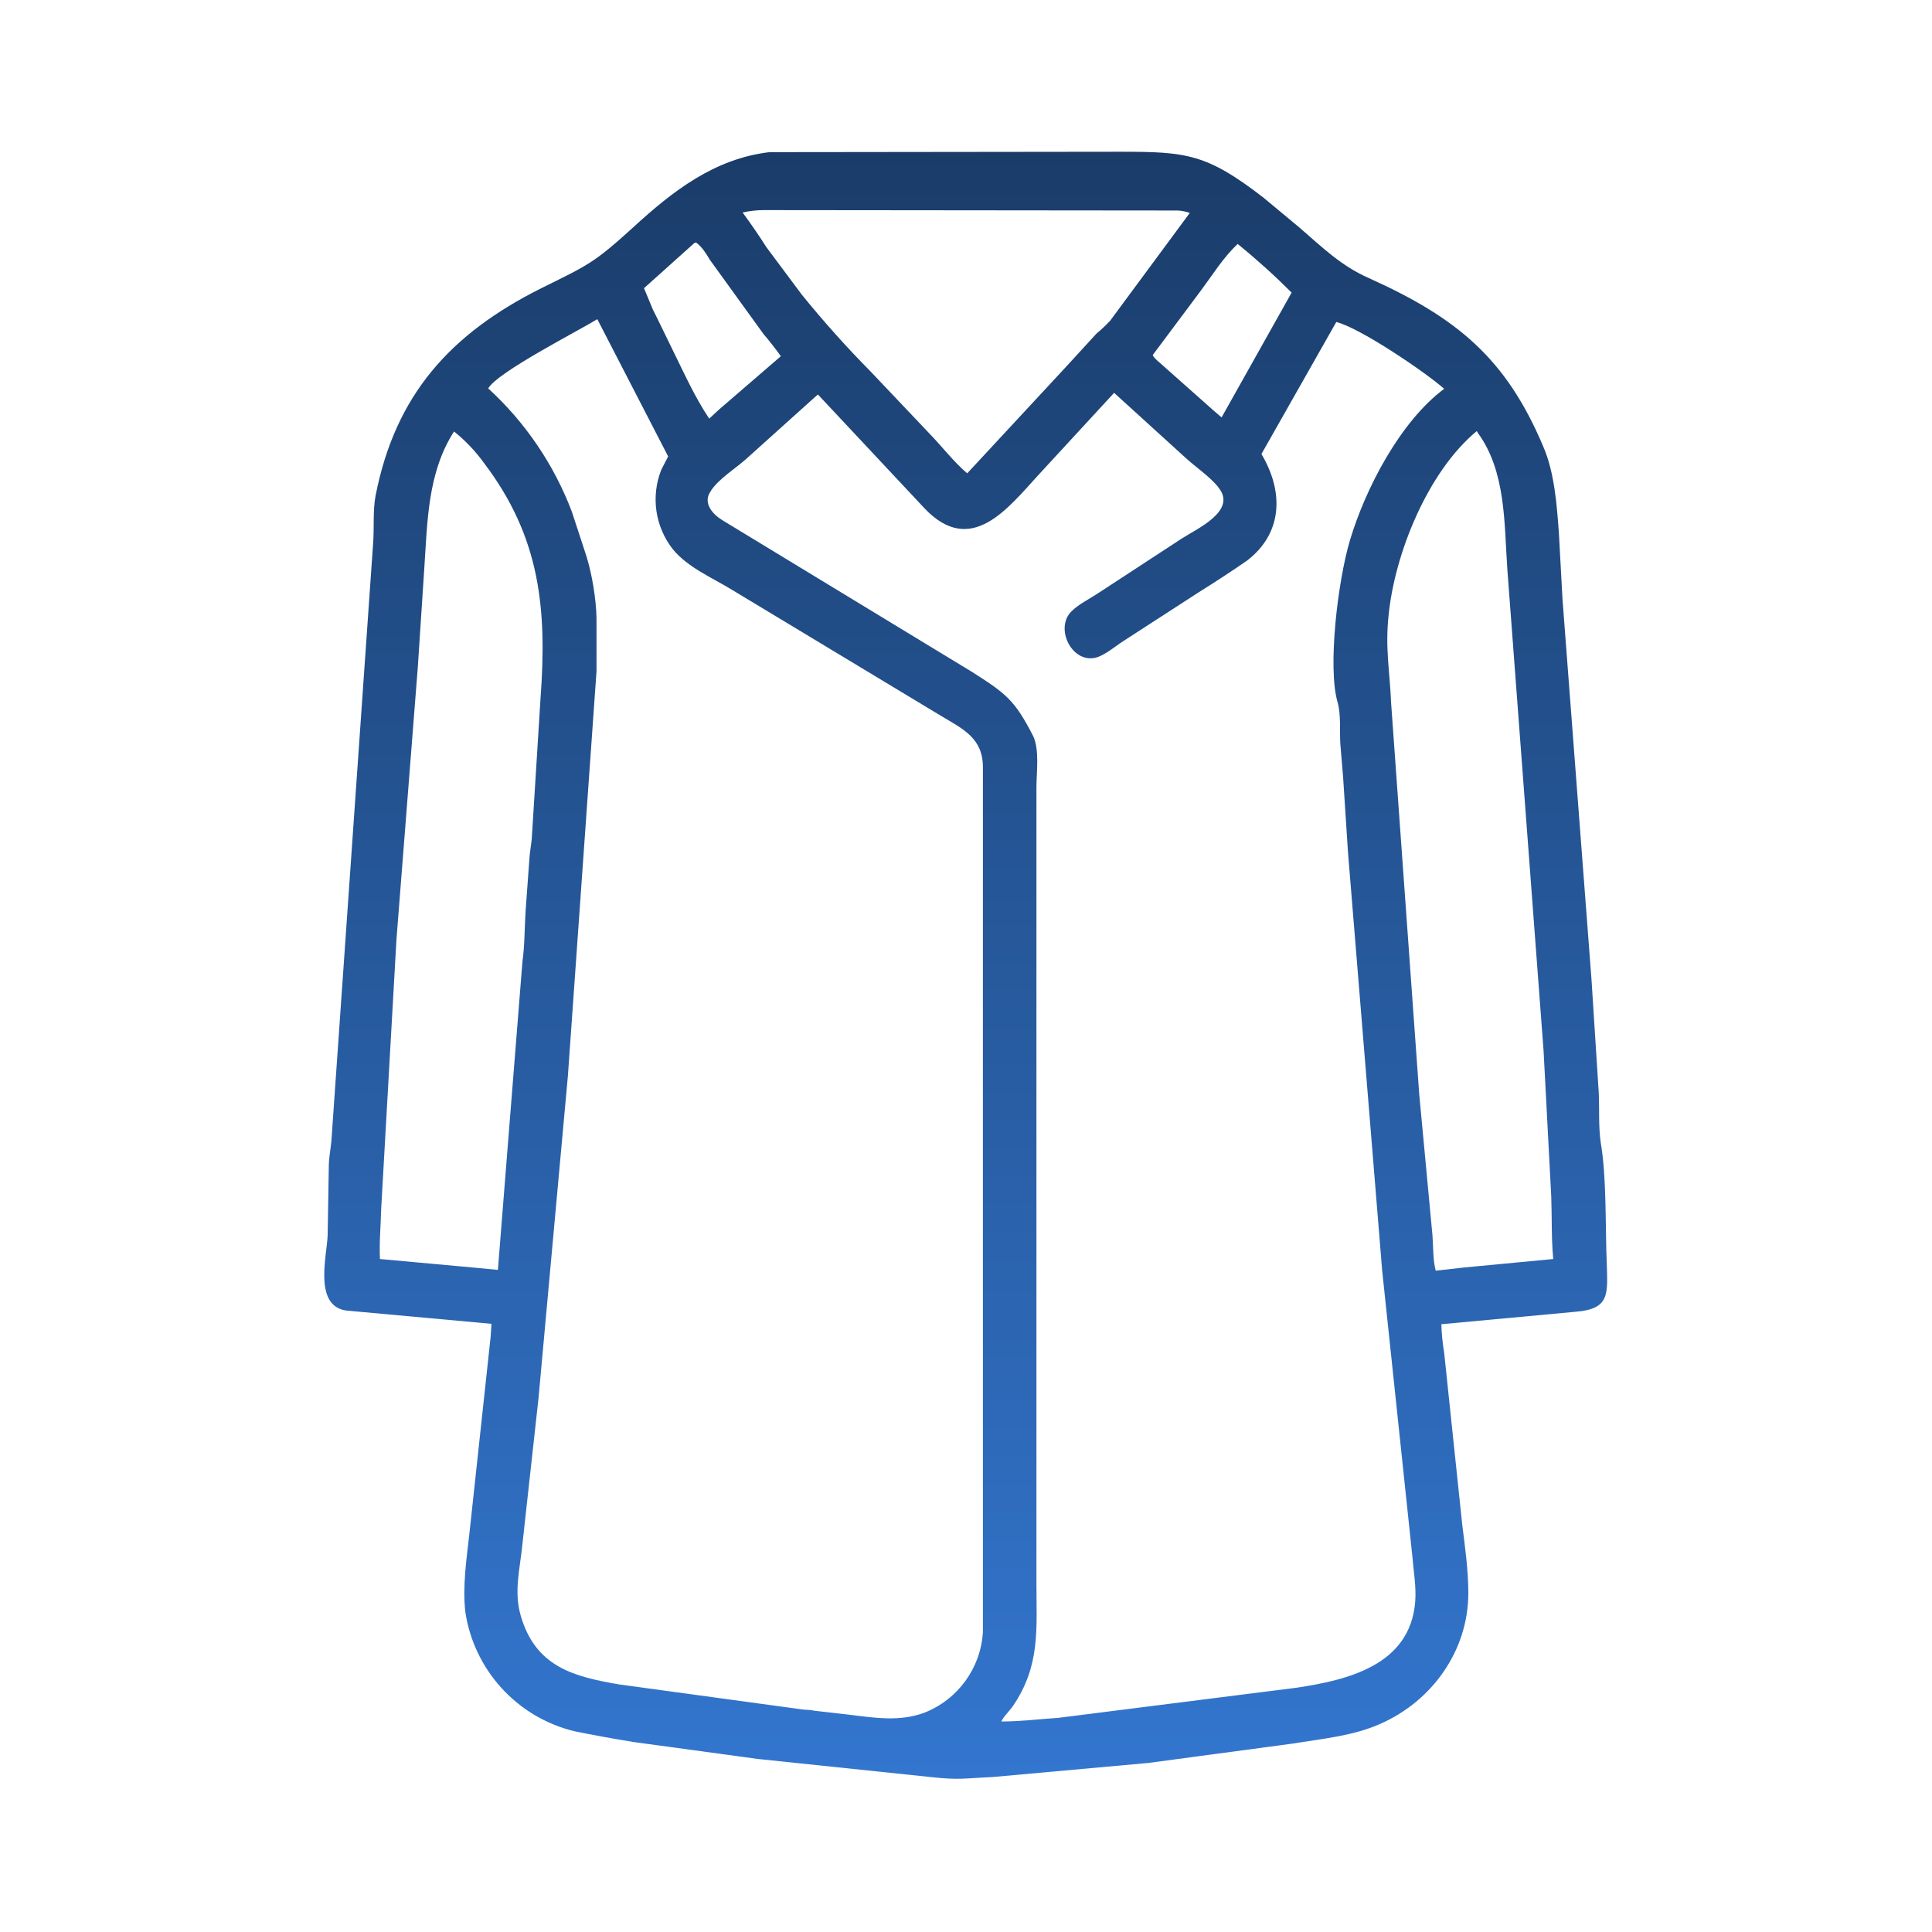
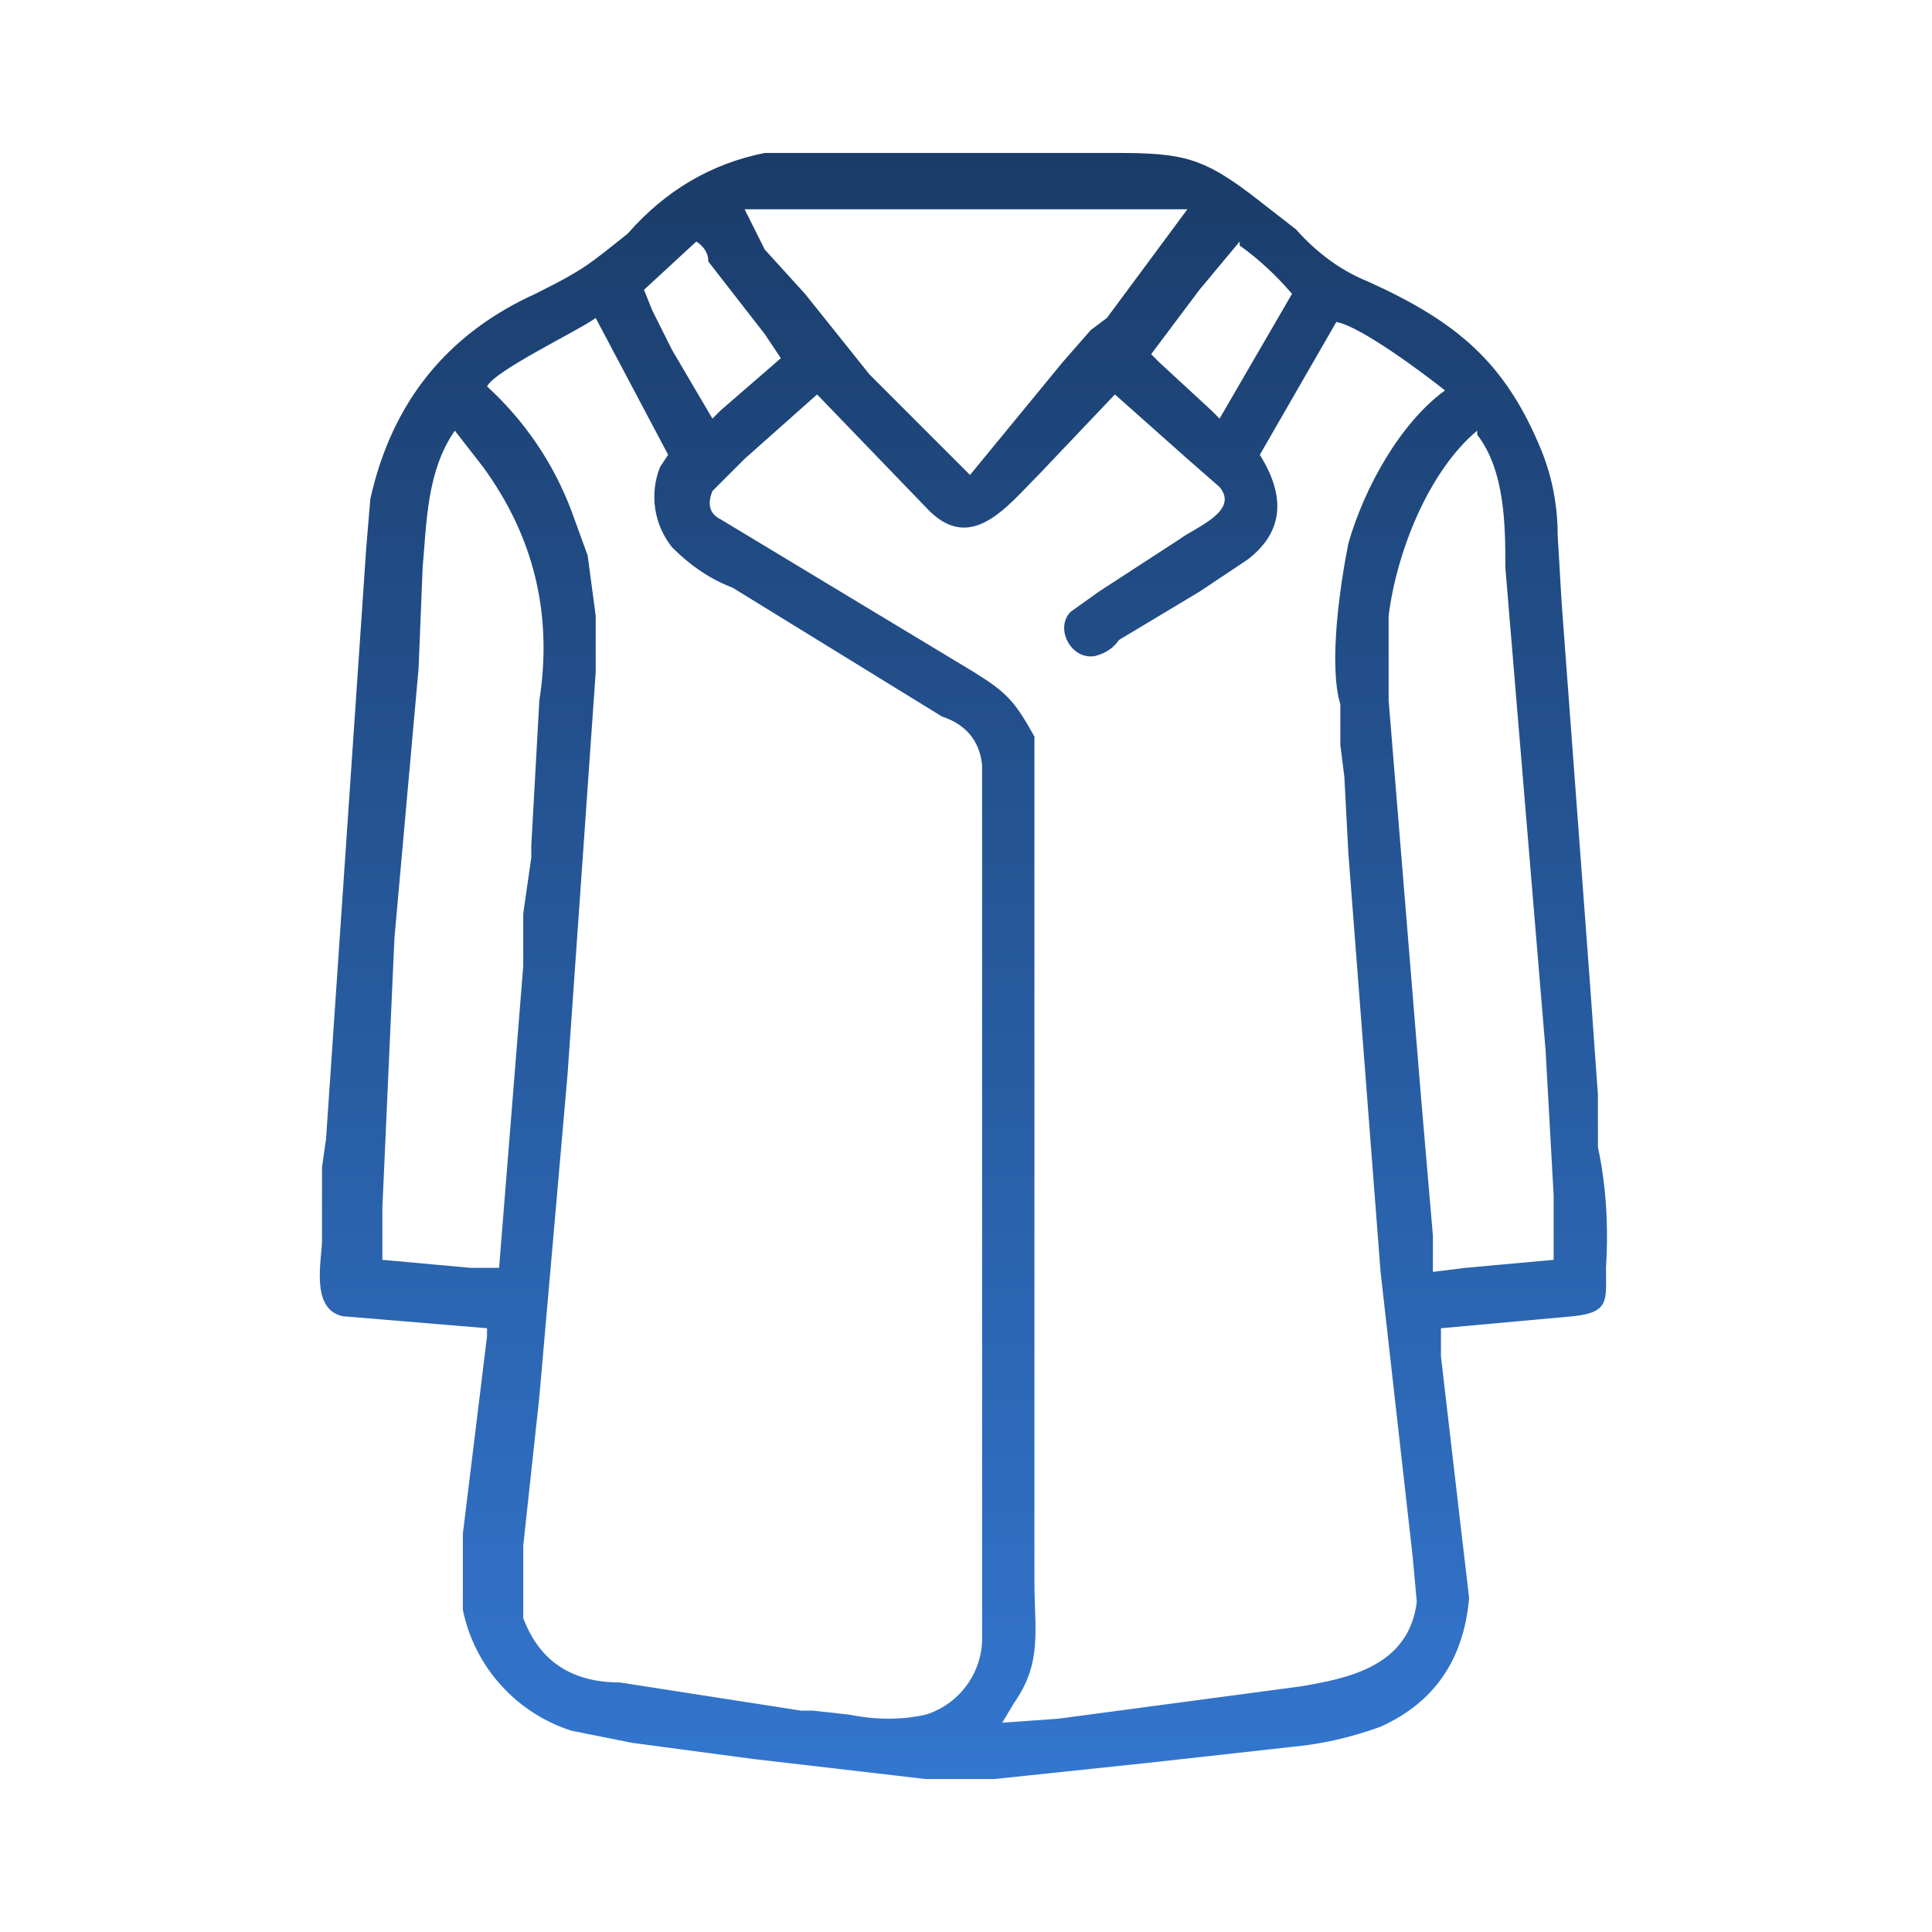
<svg xmlns="http://www.w3.org/2000/svg" width="48" height="48" fill="none" viewBox="0 0 48 48">
-   <path fill="url(#a)" d="m28.53 43.8-3.87.35c-.69.03-.82.08-1.54 0l-4.3-.45-3.08-.42q-.74-.12-1.48-.27a3.6 3.6 0 0 1-2.7-2.97c-.07-.63.03-1.3.1-1.92l.53-4.91.02-.32-3.61-.33c-.8-.12-.49-1.31-.46-1.85l.03-1.79c.01-.23.06-.45.07-.67L9.27 13.5c.03-.39-.01-.8.06-1.18.49-2.51 1.86-4.03 4.12-5.16 1.17-.58 1.3-.62 2.28-1.51.98-.9 2.02-1.71 3.39-1.87l8.72-.01c1.64 0 2.14.05 3.55 1.14l.89.74c.58.5 1.03.95 1.73 1.26 2.2.99 3.41 2 4.33 4.18.28.64.34 1.46.39 2.15l.09 1.65.72 9.44.18 2.81c.02.4-.01.84.05 1.25.15.87.11 2.07.15 3.01.02.75.08 1.12-.77 1.19l-3.34.31q.01.35.07.71l.45 4.28c.07.56.15 1.12.15 1.69 0 1.42-.89 2.68-2.19 3.25-.67.3-1.45.37-2.18.49zM18.98 5.22q-.27 0-.53.06.31.42.59.86l.88 1.18q.81 1 1.71 1.91l1.47 1.55c.31.32.59.69.93.98l2.44-2.63.77-.84q.18-.15.34-.32l1.98-2.68q-.14-.05-.29-.06zm-1.72.81L16 7.16l.22.53.1.2.4.82c.28.57.55 1.17.9 1.69l.25-.23 1.53-1.32q-.2-.28-.43-.55l-1.33-1.84c-.09-.15-.2-.33-.34-.43zm13.49.03c-.36.34-.61.75-.9 1.14l-1.21 1.62c.01.05.12.15.16.18l1.34 1.19.21.18 1.74-3.1q-.64-.64-1.34-1.21M14.84 7.93c-.47.29-2.49 1.32-2.71 1.72a8 8 0 0 1 2.08 3.07l.36 1.1c.14.45.24 1.06.25 1.53v1.33l-.71 10.04-.73 8.01-.4 3.63c-.06.62-.22 1.18-.04 1.79.37 1.27 1.33 1.51 2.45 1.7l4.54.62c.06.01.24.01.28.03l.88.1c.64.08 1.27.18 1.88-.05a2.3 2.3 0 0 0 1.45-2V19.04c-.01-.71-.5-.93-1.05-1.26l-5.19-3.13c-.49-.3-1.09-.55-1.46-1a2 2 0 0 1-.29-1.98l.17-.33zM33.2 8l-1.86 3.28c.56.94.53 1.97-.36 2.65q-.58.4-1.19.78l-1.9 1.23c-.2.13-.49.38-.72.41-.57.08-.95-.75-.56-1.15.17-.18.46-.32.67-.46l2.08-1.36c.37-.24 1.39-.69.91-1.27l-.02-.03c-.22-.26-.55-.48-.8-.71l-1.77-1.61-1.88 2.04c-.77.84-1.68 2.04-2.83.83L20.32 9.8l-1.79 1.61c-.27.24-.65.47-.86.77l-.01.02c-.21.29.04.57.28.72l6.22 3.78c.83.53 1.05.69 1.51 1.59.16.34.08.91.08 1.27v19.76c0 1.15.1 2.06-.58 3.06-.07.11-.25.28-.29.39.48 0 .93-.06 1.41-.09l5.93-.75c1.25-.19 2.81-.55 2.94-2.13.03-.38-.04-.75-.07-1.13l-.75-7.1-.85-10.4-.12-1.85-.07-.84c-.02-.33.02-.73-.07-1.04-.25-.87.01-3.02.31-4.02.38-1.27 1.24-2.94 2.34-3.76-.45-.4-2.08-1.51-2.68-1.66m3.49 2.71c-1.22 1.01-2.04 3.05-2.19 4.57-.09.82.03 1.4.06 2.16l.7 9.74.33 3.52c.02.29.01.6.08.87l.71-.08 2.21-.21c-.05-.52-.03-1.04-.05-1.56l-.19-3.61-.9-11.96c-.08-1.13-.03-2.43-.73-3.39zm-25.41.01c-.66 1.03-.66 2.24-.74 3.42l-.16 2.44-.53 6.76-.38 6.7c-.01.42-.05.82-.03 1.24l2.3.21.63.06.61-7.66c.06-.42.05-.85.08-1.28l.1-1.37.05-.38.22-3.52c.16-2.2 0-3.98-1.4-5.83a4 4 0 0 0-.75-.79" />
+   <path fill="url(#a)" d="m28.5 43.8-3.8.4H23l-4.3-.5-3-.4-1.5-.3a4 4 0 0 1-2.7-3v-1.9l.6-4.9V33l-3.6-.3c-.8-.2-.5-1.4-.5-1.9V29l.1-.7 1-14.7.1-1.2q.8-3.6 4.1-5.1c1.2-.6 1.3-.7 2.3-1.5q1.4-1.6 3.4-2h8.7c1.7 0 2.2.1 3.6 1.2l.9.7Q33 6.6 34 7c2.2 1 3.4 2 4.3 4.2q.4 1 .4 2.1l.1 1.7.7 9.4.2 2.8v1.3q.3 1.4.2 3c0 .8.1 1.1-.8 1.2l-3.3.3v.7l.5 4.3.2 1.7q-.2 2.3-2.2 3.2-1.1.4-2.2.5zM19 5.2h-.5l.5 1 1 1.1 1.6 2 1.5 1.5 1 1L26.4 9l.7-.8.4-.3 2-2.7h-.3zm-1.7.8L16 7.2l.2.5.1.2.4.8 1 1.7.2-.2 1.5-1.3-.4-.6-1.4-1.8q0-.3-.3-.5m13.5 0-1 1.2-1.2 1.6.2.2 1.3 1.2.2.2 1.8-3.1q-.6-.7-1.3-1.2m-16 1.8c-.4.3-2.5 1.3-2.7 1.7a8 8 0 0 1 2.1 3.1l.4 1.1.2 1.5v1.4l-.7 10-.7 8-.4 3.7v1.8q.6 1.6 2.4 1.6l4.5.7h.3l.9.1q1 .2 1.9 0a2 2 0 0 0 1.4-2V19q-.1-.9-1-1.2l-5.2-3.2q-.8-.3-1.5-1a2 2 0 0 1-.3-2l.2-.3zm18.4.1-1.9 3.3q1 1.6-.3 2.6l-1.2.8-2 1.2q-.2.3-.6.4c-.6.1-1-.7-.6-1.1l.7-.5 2-1.3c.4-.3 1.5-.7 1-1.3l-.8-.7-1.8-1.6-1.9 2c-.8.8-1.7 2-2.8.8l-2.7-2.8-1.8 1.6-.8.8q-.2.5.2.7l6.3 3.8c.8.5 1 .7 1.5 1.6v21c0 1.2.2 2-.5 3l-.3.5 1.4-.1 6-.8c1.2-.2 2.7-.5 2.9-2.1l-.1-1.1-.8-7.1-.8-10.4-.1-1.9-.1-.8v-1c-.3-1 0-3 .2-4 .4-1.4 1.3-3 2.4-3.8-.5-.4-2.1-1.6-2.7-1.7m3.5 2.7c-1.2 1-2 3-2.2 4.6v2.1l.8 9.8.3 3.5v.9l.8-.1 2.2-.2v-1.6l-.2-3.6-1-12c0-1 0-2.4-.7-3.3zm-25.4 0c-.7 1-.7 2.3-.8 3.4l-.1 2.5-.6 6.7-.3 6.7v1.3l2.2.2h.7L13 24v-1.3l.2-1.4V21l.2-3.6q.5-3.2-1.4-5.8z" />
  <defs>
-     <linearGradient id="a" x1="23.99" x2="23.99" y1="3.77" y2="44.19" gradientUnits="userSpaceOnUse">
+     <linearGradient id="a" x1="24" x2="24" y1="3.8" y2="44.2" gradientUnits="userSpaceOnUse">
      <stop stop-color="#1a3c69" />
      <stop offset="1" stop-color="#3376cf" />
    </linearGradient>
  </defs>
</svg>
